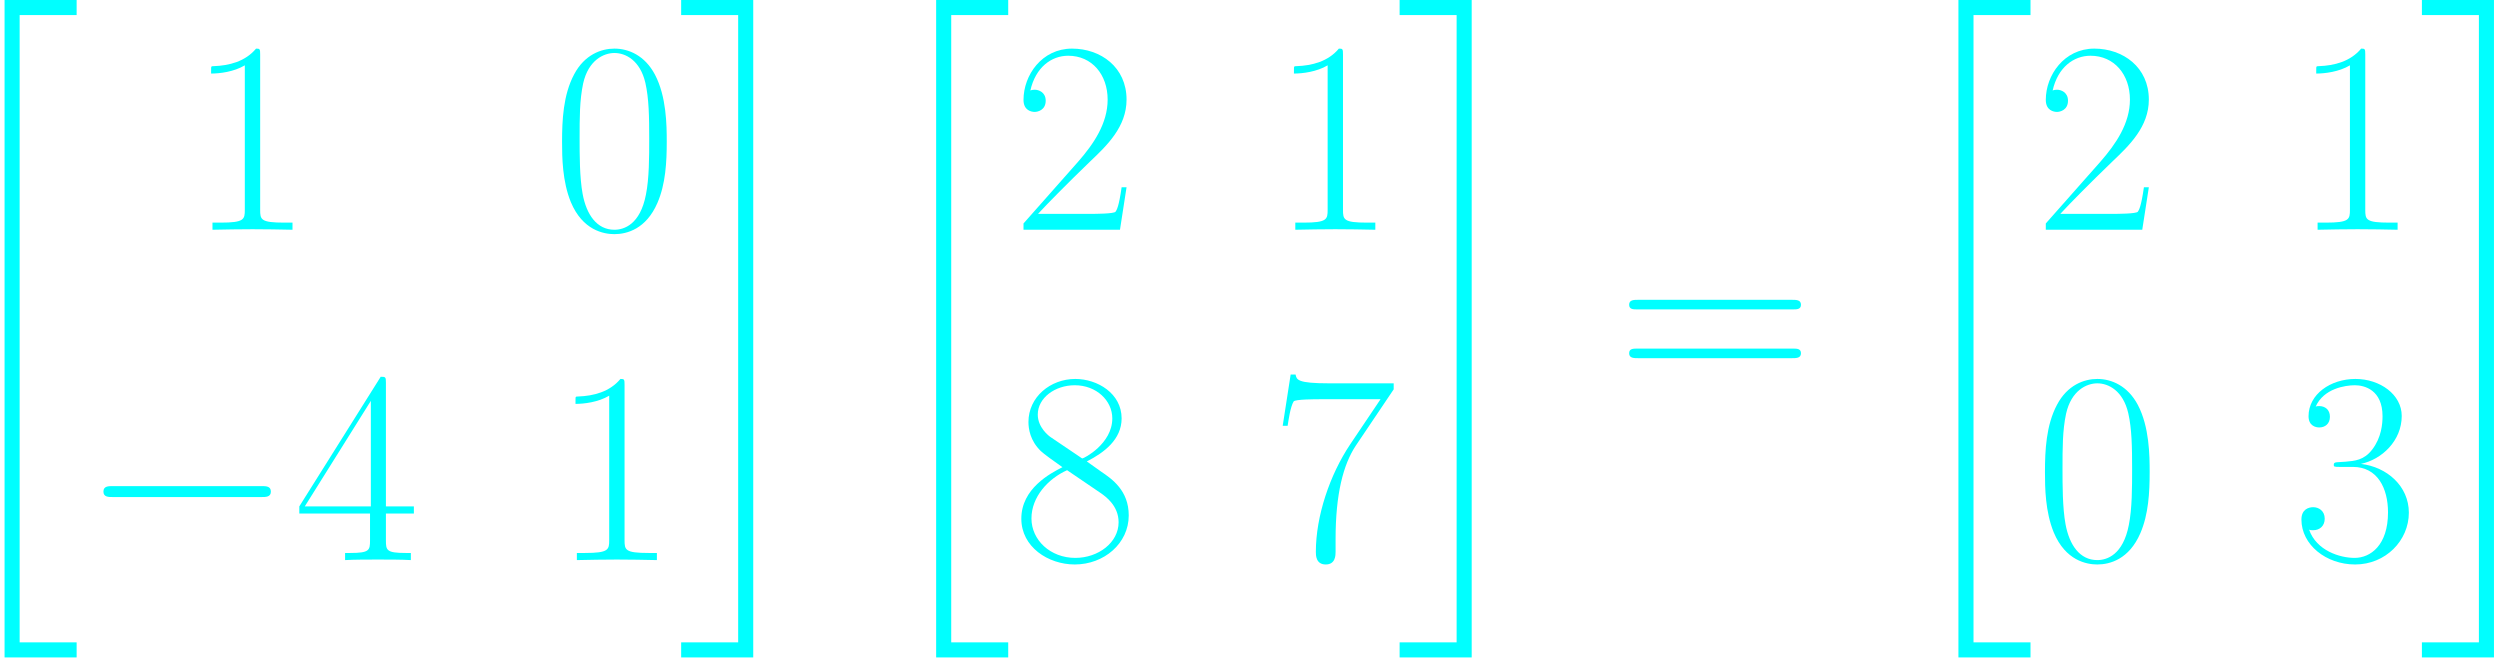
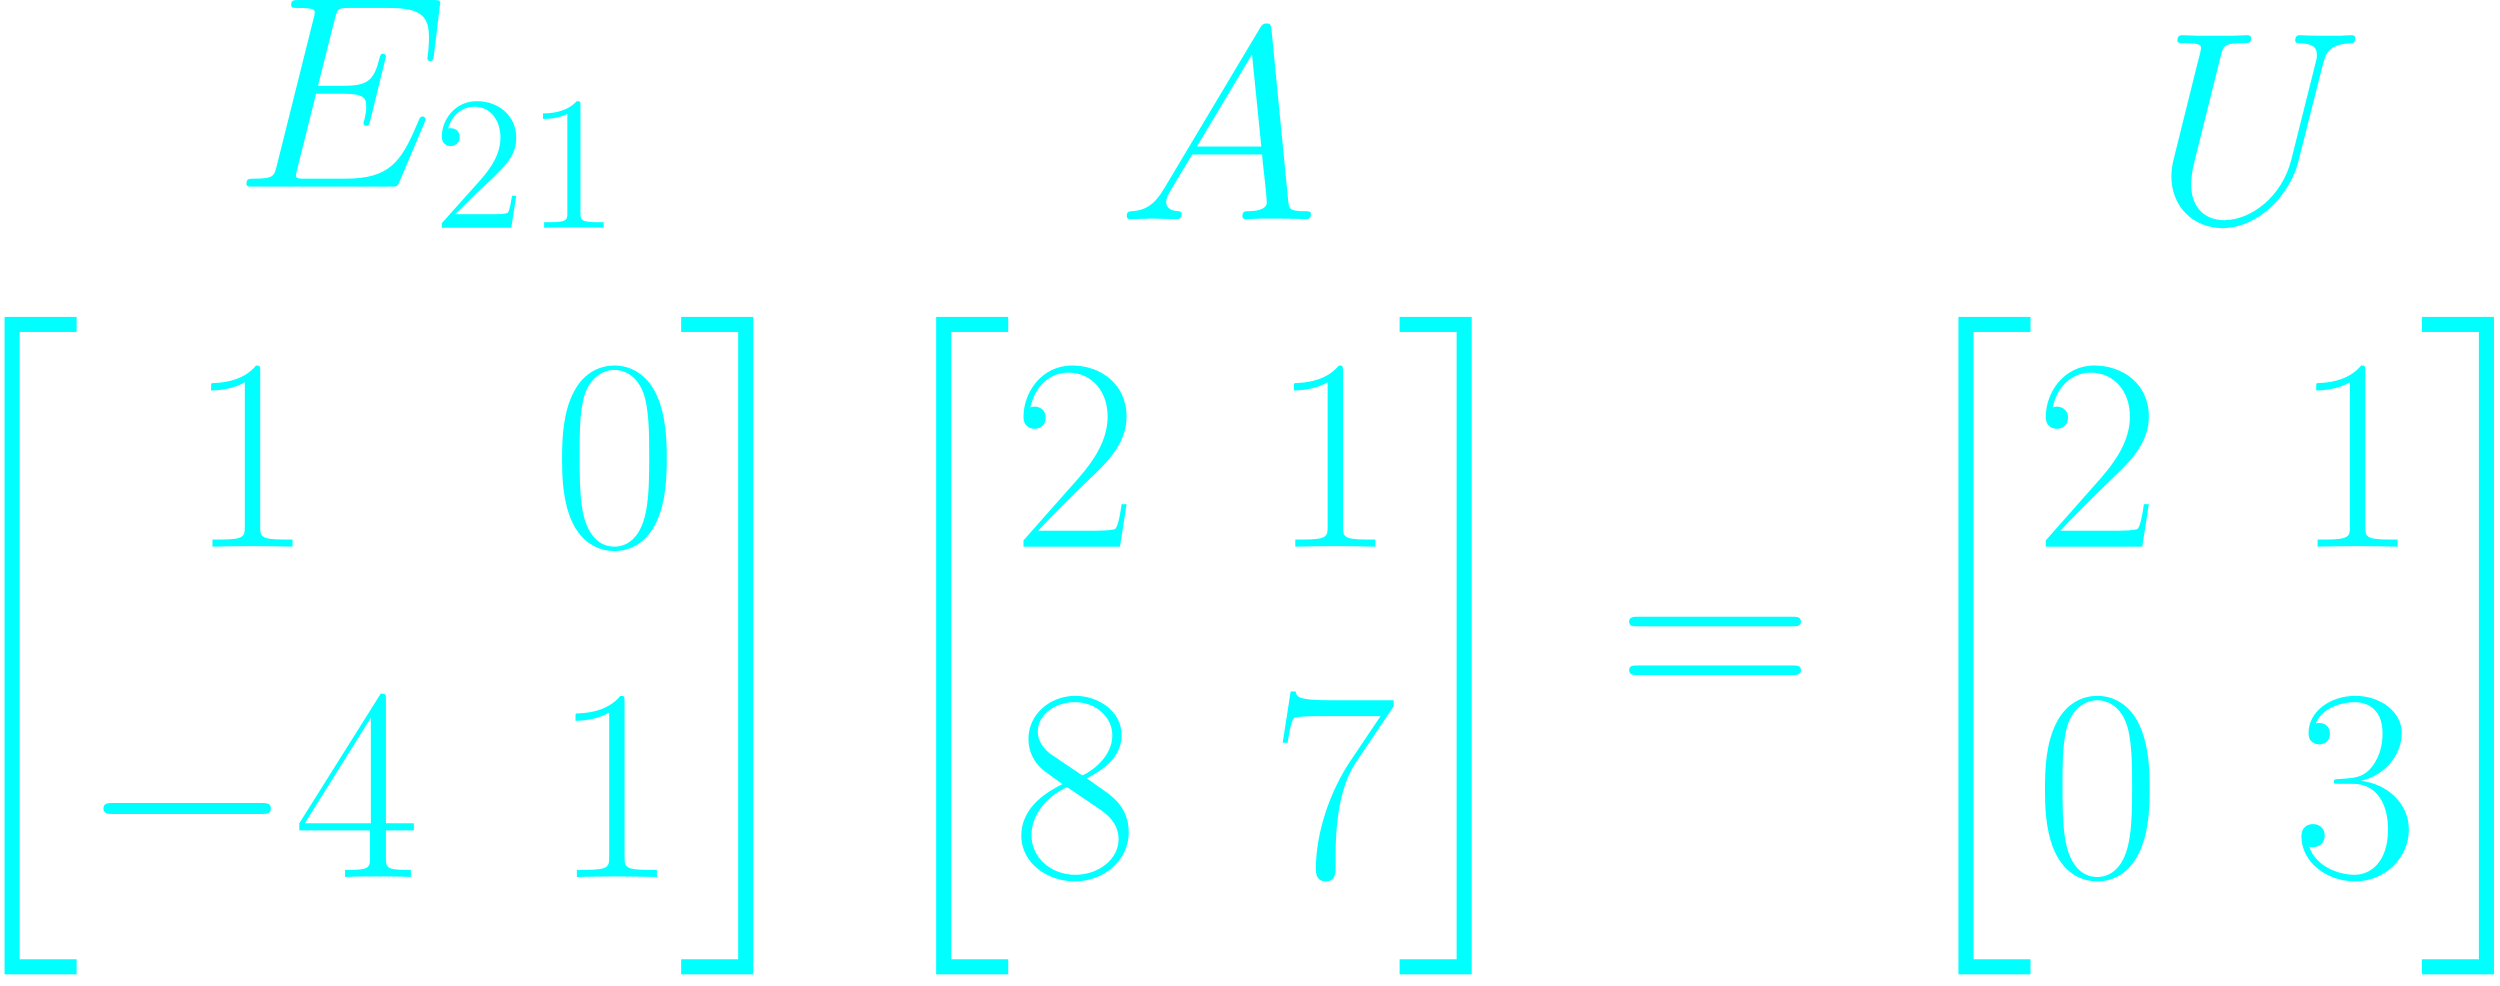
- <svg xmlns="http://www.w3.org/2000/svg" width="213" height="57" viewBox="0 0 213 57" fill="none">
-   <path d="M0.389 56.013H6.529V54.729H1.673V1.284H6.529V0H0.389V56.013Z" fill="#00FFFF" />
-   <path d="M22.166 4.655C22.166 4.165 22.142 4.142 21.816 4.142C20.905 5.239 19.527 5.589 18.22 5.636C18.15 5.636 18.033 5.636 18.01 5.683C17.986 5.729 17.986 5.776 17.986 6.267C18.71 6.267 19.924 6.126 20.858 5.566V17.871C20.858 18.688 20.811 18.968 18.803 18.968H18.103V19.575C19.224 19.552 20.391 19.529 21.512 19.529C22.633 19.529 23.8 19.552 24.921 19.575V18.968H24.22C22.212 18.968 22.166 18.711 22.166 17.871V4.655Z" fill="#00FFFF" />
-   <path d="M56.807 12.08C56.807 10.656 56.783 8.228 55.803 6.36C54.939 4.726 53.561 4.142 52.347 4.142C51.227 4.142 49.802 4.655 48.915 6.337C47.981 8.088 47.888 10.259 47.888 12.08C47.888 13.411 47.911 15.443 48.635 17.217C49.639 19.622 51.437 19.949 52.347 19.949C53.421 19.949 55.056 19.505 56.013 17.287C56.714 15.676 56.807 13.785 56.807 12.08ZM52.347 19.575C50.853 19.575 49.966 18.291 49.639 16.517C49.382 15.139 49.382 13.131 49.382 11.823C49.382 10.026 49.382 8.531 49.685 7.107C50.129 5.122 51.437 4.515 52.347 4.515C53.305 4.515 54.542 5.146 54.986 7.06C55.289 8.391 55.313 9.956 55.313 11.823C55.313 13.341 55.313 15.209 55.032 16.587C54.542 19.132 53.164 19.575 52.347 19.575Z" fill="#00FFFF" />
-   <path d="M22.261 42.349C22.658 42.349 23.078 42.349 23.078 41.883C23.078 41.416 22.658 41.416 22.261 41.416H9.63C9.233 41.416 8.812 41.416 8.812 41.883C8.812 42.349 9.233 42.349 9.63 42.349H22.261Z" fill="#00FFFF" />
-   <path d="M32.88 32.613C32.88 32.123 32.857 32.099 32.437 32.099L25.502 43.143V43.751H31.526V46.039C31.526 46.879 31.479 47.113 29.845 47.113H29.401V47.72C30.148 47.673 31.409 47.673 32.203 47.673C32.997 47.673 34.258 47.673 35.005 47.72V47.113H34.561C32.927 47.113 32.88 46.879 32.88 46.039V43.751H35.262V43.143H32.88V32.613ZM31.596 34.154V43.143H25.969L31.596 34.154Z" fill="#00FFFF" />
-   <path d="M53.212 32.8C53.212 32.31 53.188 32.286 52.861 32.286C51.951 33.384 50.573 33.734 49.266 33.781C49.196 33.781 49.079 33.781 49.056 33.827C49.032 33.874 49.032 33.921 49.032 34.411C49.756 34.411 50.97 34.271 51.904 33.711V46.015C51.904 46.833 51.857 47.113 49.849 47.113H49.149V47.72C50.27 47.696 51.437 47.673 52.558 47.673C53.679 47.673 54.846 47.696 55.967 47.72V47.113H55.266C53.258 47.113 53.212 46.856 53.212 46.015V32.8Z" fill="#00FFFF" />
-   <path d="M62.892 54.729H58.035V56.013H64.176V0H58.035V1.284H62.892V54.729Z" fill="#00FFFF" />
-   <path d="M79.76 56.013H85.9V54.729H81.044V1.284H85.9V0H79.76V56.013Z" fill="#00FFFF" />
-   <path d="M95.982 15.956H95.562C95.329 17.614 95.142 17.894 95.048 18.034C94.931 18.221 93.25 18.221 92.924 18.221H88.441C89.281 17.31 90.916 15.653 92.9 13.738C94.325 12.384 95.982 10.796 95.982 8.485C95.982 5.729 93.787 4.142 91.336 4.142C88.767 4.142 87.203 6.407 87.203 8.508C87.203 9.419 87.88 9.535 88.16 9.535C88.394 9.535 89.094 9.395 89.094 8.578C89.094 7.854 88.487 7.644 88.16 7.644C88.02 7.644 87.88 7.667 87.787 7.714C88.231 5.729 89.585 4.749 91.009 4.749C93.04 4.749 94.371 6.36 94.371 8.485C94.371 10.516 93.18 12.267 91.85 13.785L87.203 19.038V19.575H95.422L95.982 15.956Z" fill="#00FFFF" />
-   <path d="M114.423 4.655C114.423 4.165 114.399 4.142 114.072 4.142C113.162 5.239 111.784 5.589 110.477 5.636C110.407 5.636 110.29 5.636 110.267 5.683C110.243 5.729 110.243 5.776 110.243 6.267C110.967 6.267 112.181 6.126 113.115 5.566V17.871C113.115 18.688 113.068 18.968 111.06 18.968H110.36V19.575C111.481 19.552 112.648 19.529 113.769 19.529C114.89 19.529 116.057 19.552 117.178 19.575V18.968H116.477C114.469 18.968 114.423 18.711 114.423 17.871V4.655Z" fill="#00FFFF" />
-   <path d="M92.597 39.314C94.068 38.567 95.562 37.446 95.562 35.648C95.562 33.524 93.507 32.286 91.616 32.286C89.492 32.286 87.624 33.827 87.624 35.952C87.624 36.536 87.764 37.54 88.674 38.427C88.908 38.66 89.888 39.361 90.519 39.804C89.468 40.342 87.017 41.626 87.017 44.194C87.017 46.599 89.305 48.093 91.57 48.093C94.068 48.093 96.169 46.295 96.169 43.914C96.169 41.789 94.745 40.809 93.811 40.178L92.597 39.314ZM89.538 37.26C89.352 37.143 88.418 36.419 88.418 35.322C88.418 33.897 89.888 32.823 91.57 32.823C93.414 32.823 94.768 34.131 94.768 35.648C94.768 37.82 92.34 39.057 92.223 39.057C92.2 39.057 92.177 39.057 91.99 38.917L89.538 37.26ZM93.834 42.046C94.185 42.303 95.305 43.073 95.305 44.498C95.305 46.225 93.578 47.533 91.616 47.533C89.492 47.533 87.88 46.015 87.88 44.171C87.88 42.326 89.305 40.785 90.916 40.061L93.834 42.046Z" fill="#00FFFF" />
-   <path d="M118.742 33.173V32.66H113.255C110.524 32.66 110.477 32.356 110.384 31.913H109.963L109.286 36.279H109.706C109.776 35.835 109.94 34.645 110.22 34.201C110.36 34.014 112.088 34.014 112.485 34.014H117.622L115.03 37.867C113.302 40.458 112.111 43.961 112.111 47.019C112.111 47.299 112.111 48.093 112.952 48.093C113.792 48.093 113.792 47.299 113.792 46.996V45.922C113.792 42.093 114.446 39.571 115.52 37.96L118.742 33.173Z" fill="#00FFFF" />
-   <path d="M124.104 54.729H119.247V56.013H125.388V0H119.247V1.284H124.104V54.729Z" fill="#00FFFF" />
-   <path d="M152.742 26.361C153.092 26.361 153.442 26.361 153.442 25.964C153.442 25.544 153.045 25.544 152.648 25.544H139.597C139.2 25.544 138.803 25.544 138.803 25.964C138.803 26.361 139.153 26.361 139.503 26.361H152.742ZM152.648 30.517C153.045 30.517 153.442 30.517 153.442 30.097C153.442 29.7 153.092 29.7 152.742 29.7H139.503C139.153 29.7 138.803 29.7 138.803 30.097C138.803 30.517 139.2 30.517 139.597 30.517H152.648Z" fill="#00FFFF" />
-   <path d="M166.858 56.013H172.999V54.729H168.143V1.284H172.999V0H166.858V56.013Z" fill="#00FFFF" />
-   <path d="M183.081 15.956H182.661C182.427 17.614 182.24 17.894 182.147 18.034C182.03 18.221 180.349 18.221 180.022 18.221H175.539C176.38 17.31 178.014 15.653 179.999 13.738C181.423 12.384 183.081 10.796 183.081 8.485C183.081 5.729 180.886 4.142 178.434 4.142C175.866 4.142 174.302 6.407 174.302 8.508C174.302 9.419 174.979 9.535 175.259 9.535C175.493 9.535 176.193 9.395 176.193 8.578C176.193 7.854 175.586 7.644 175.259 7.644C175.119 7.644 174.979 7.667 174.885 7.714C175.329 5.729 176.683 4.749 178.108 4.749C180.139 4.749 181.47 6.36 181.47 8.485C181.47 10.516 180.279 12.267 178.948 13.785L174.302 19.038V19.575H182.52L183.081 15.956Z" fill="#00FFFF" />
-   <path d="M201.521 4.655C201.521 4.165 201.498 4.142 201.171 4.142C200.26 5.239 198.883 5.589 197.575 5.636C197.505 5.636 197.388 5.636 197.365 5.683C197.342 5.729 197.342 5.776 197.342 6.267C198.066 6.267 199.28 6.126 200.214 5.566V17.871C200.214 18.688 200.167 18.968 198.159 18.968H197.459V19.575C198.579 19.552 199.747 19.529 200.867 19.529C201.988 19.529 203.156 19.552 204.276 19.575V18.968H203.576C201.568 18.968 201.521 18.711 201.521 17.871V4.655Z" fill="#00FFFF" />
-   <path d="M183.151 40.225C183.151 38.8 183.127 36.372 182.147 34.504C181.283 32.87 179.905 32.286 178.691 32.286C177.57 32.286 176.146 32.8 175.259 34.481C174.325 36.232 174.231 38.404 174.231 40.225C174.231 41.556 174.255 43.587 174.979 45.361C175.983 47.766 177.78 48.093 178.691 48.093C179.765 48.093 181.399 47.65 182.357 45.431C183.057 43.821 183.151 41.929 183.151 40.225ZM178.691 47.72C177.197 47.72 176.309 46.435 175.983 44.661C175.726 43.283 175.726 41.276 175.726 39.968C175.726 38.17 175.726 36.676 176.029 35.252C176.473 33.267 177.78 32.66 178.691 32.66C179.648 32.66 180.886 33.29 181.329 35.205C181.633 36.536 181.656 38.1 181.656 39.968C181.656 41.486 181.656 43.353 181.376 44.731C180.886 47.276 179.508 47.72 178.691 47.72Z" fill="#00FFFF" />
-   <path d="M200.471 39.781C202.549 39.781 203.459 41.579 203.459 43.657C203.459 46.459 201.965 47.533 200.611 47.533C199.373 47.533 197.365 46.926 196.735 45.128C196.852 45.175 196.968 45.175 197.085 45.175C197.645 45.175 198.066 44.801 198.066 44.194C198.066 43.517 197.552 43.213 197.085 43.213C196.688 43.213 196.081 43.4 196.081 44.264C196.081 46.412 198.182 48.093 200.657 48.093C203.249 48.093 205.234 46.062 205.234 43.68C205.234 41.416 203.366 39.781 201.148 39.524C202.922 39.151 204.627 37.563 204.627 35.438C204.627 33.617 202.782 32.286 200.681 32.286C198.556 32.286 196.688 33.594 196.688 35.462C196.688 36.279 197.295 36.419 197.599 36.419C198.089 36.419 198.509 36.115 198.509 35.508C198.509 34.901 198.089 34.598 197.599 34.598C197.505 34.598 197.389 34.598 197.295 34.645C197.972 33.103 199.817 32.823 200.634 32.823C201.451 32.823 202.992 33.22 202.992 35.462C202.992 36.115 202.899 37.283 202.105 38.31C201.405 39.221 200.611 39.267 199.84 39.337C199.723 39.337 199.186 39.384 199.093 39.384C198.93 39.408 198.836 39.431 198.836 39.594C198.836 39.758 198.86 39.781 199.327 39.781H200.471Z" fill="#00FFFF" />
-   <path d="M211.202 54.729H206.346V56.013H212.486V0H206.346V1.284H211.202V54.729Z" fill="#00FFFF" />
+ <svg xmlns="http://www.w3.org/2000/svg" width="213" height="84" viewBox="0 0 213 84" fill="none">
+   <path d="M0.389 83.013H6.529V81.729H1.673V28.284H6.529V27H0.389V83.013Z" fill="#00FFFF" />
+   <path d="M22.166 31.655C22.166 31.165 22.142 31.142 21.816 31.142C20.905 32.239 19.527 32.589 18.22 32.636C18.15 32.636 18.033 32.636 18.01 32.683C17.986 32.73 17.986 32.776 17.986 33.267C18.71 33.267 19.924 33.126 20.858 32.566V44.871C20.858 45.688 20.811 45.968 18.803 45.968H18.103V46.575C19.224 46.552 20.391 46.529 21.512 46.529C22.633 46.529 23.8 46.552 24.921 46.575V45.968H24.22C22.212 45.968 22.166 45.711 22.166 44.871V31.655Z" fill="#00FFFF" />
+   <path d="M56.807 39.08C56.807 37.656 56.783 35.228 55.803 33.36C54.939 31.726 53.561 31.142 52.347 31.142C51.227 31.142 49.802 31.655 48.915 33.337C47.981 35.088 47.888 37.259 47.888 39.08C47.888 40.411 47.911 42.443 48.635 44.217C49.639 46.622 51.437 46.949 52.347 46.949C53.421 46.949 55.056 46.505 56.013 44.287C56.714 42.676 56.807 40.785 56.807 39.08ZM52.347 46.575C50.853 46.575 49.966 45.291 49.639 43.517C49.382 42.139 49.382 40.131 49.382 38.824C49.382 37.026 49.382 35.531 49.685 34.107C50.129 32.122 51.437 31.515 52.347 31.515C53.305 31.515 54.542 32.146 54.986 34.06C55.289 35.391 55.313 36.956 55.313 38.824C55.313 40.341 55.313 42.209 55.032 43.587C54.542 46.132 53.164 46.575 52.347 46.575Z" fill="#00FFFF" />
+   <path d="M22.261 69.35C22.658 69.35 23.078 69.35 23.078 68.883C23.078 68.416 22.658 68.416 22.261 68.416H9.63C9.233 68.416 8.812 68.416 8.812 68.883C8.812 69.35 9.233 69.35 9.63 69.35H22.261Z" fill="#00FFFF" />
+   <path d="M32.88 59.613C32.88 59.123 32.857 59.099 32.437 59.099L25.502 70.143V70.751H31.526V73.039C31.526 73.879 31.479 74.113 29.845 74.113H29.401V74.72C30.148 74.673 31.409 74.673 32.203 74.673C32.997 74.673 34.258 74.673 35.005 74.72V74.113H34.561C32.927 74.113 32.88 73.879 32.88 73.039V70.751H35.262V70.143H32.88V59.613ZM31.596 61.154V70.143H25.969L31.596 61.154Z" fill="#00FFFF" />
+   <path d="M53.212 59.8C53.212 59.31 53.188 59.286 52.861 59.286C51.951 60.384 50.573 60.734 49.266 60.781C49.196 60.781 49.079 60.781 49.056 60.827C49.032 60.874 49.032 60.921 49.032 61.411C49.756 61.411 50.97 61.271 51.904 60.711V73.015C51.904 73.832 51.857 74.113 49.849 74.113H49.149V74.72C50.27 74.696 51.437 74.673 52.558 74.673C53.679 74.673 54.846 74.696 55.967 74.72V74.113H55.266C53.258 74.113 53.212 73.856 53.212 73.015V59.8Z" fill="#00FFFF" />
+   <path d="M62.892 81.729H58.035V83.013H64.176V27H58.035V28.284H62.892V81.729Z" fill="#00FFFF" />
+   <path d="M79.76 83.013H85.9V81.729H81.044V28.284H85.9V27H79.76V83.013Z" fill="#00FFFF" />
+   <path d="M95.982 42.956H95.562C95.329 44.614 95.142 44.894 95.048 45.034C94.931 45.221 93.25 45.221 92.924 45.221H88.441C89.281 44.31 90.916 42.653 92.9 40.738C94.325 39.384 95.982 37.796 95.982 35.485C95.982 32.73 93.787 31.142 91.336 31.142C88.767 31.142 87.203 33.407 87.203 35.508C87.203 36.419 87.88 36.535 88.16 36.535C88.394 36.535 89.094 36.395 89.094 35.578C89.094 34.854 88.487 34.644 88.16 34.644C88.02 34.644 87.88 34.667 87.787 34.714C88.231 32.73 89.585 31.749 91.009 31.749C93.04 31.749 94.371 33.36 94.371 35.485C94.371 37.516 93.18 39.267 91.85 40.785L87.203 46.038V46.575H95.422L95.982 42.956Z" fill="#00FFFF" />
+   <path d="M114.423 31.655C114.423 31.165 114.399 31.142 114.072 31.142C113.162 32.239 111.784 32.589 110.477 32.636C110.407 32.636 110.29 32.636 110.267 32.683C110.243 32.73 110.243 32.776 110.243 33.267C110.967 33.267 112.181 33.126 113.115 32.566V44.871C113.115 45.688 113.068 45.968 111.06 45.968H110.36V46.575C111.481 46.552 112.648 46.529 113.769 46.529C114.89 46.529 116.057 46.552 117.178 46.575V45.968H116.477C114.469 45.968 114.423 45.711 114.423 44.871V31.655Z" fill="#00FFFF" />
+   <path d="M92.597 66.314C94.068 65.567 95.562 64.446 95.562 62.648C95.562 60.524 93.507 59.286 91.616 59.286C89.492 59.286 87.624 60.827 87.624 62.952C87.624 63.536 87.764 64.54 88.674 65.427C88.908 65.66 89.888 66.361 90.519 66.805C89.468 67.341 87.017 68.626 87.017 71.194C87.017 73.599 89.305 75.093 91.57 75.093C94.068 75.093 96.169 73.295 96.169 70.914C96.169 68.789 94.745 67.808 93.811 67.178L92.597 66.314ZM89.538 64.26C89.352 64.143 88.418 63.419 88.418 62.322C88.418 60.897 89.888 59.823 91.57 59.823C93.414 59.823 94.768 61.131 94.768 62.648C94.768 64.82 92.34 66.057 92.223 66.057C92.2 66.057 92.177 66.057 91.99 65.917L89.538 64.26ZM93.834 69.046C94.185 69.303 95.305 70.073 95.305 71.498C95.305 73.225 93.578 74.533 91.616 74.533C89.492 74.533 87.88 73.015 87.88 71.171C87.88 69.326 89.305 67.785 90.916 67.061L93.834 69.046Z" fill="#00FFFF" />
+   <path d="M118.742 60.173V59.66H113.255C110.524 59.66 110.477 59.356 110.384 58.913H109.963L109.286 63.279H109.706C109.776 62.835 109.94 61.645 110.22 61.201C110.36 61.014 112.088 61.014 112.485 61.014H117.622L115.03 64.867C113.302 67.458 112.111 70.961 112.111 74.019C112.111 74.299 112.111 75.093 112.952 75.093C113.792 75.093 113.792 74.299 113.792 73.996V72.922C113.792 69.093 114.446 66.571 115.52 64.96L118.742 60.173Z" fill="#00FFFF" />
+   <path d="M124.104 81.729H119.247V83.013H125.388V27H119.247V28.284H124.104V81.729Z" fill="#00FFFF" />
+   <path d="M152.742 53.361C153.092 53.361 153.442 53.361 153.442 52.964C153.442 52.544 153.045 52.544 152.648 52.544H139.597C139.2 52.544 138.803 52.544 138.803 52.964C138.803 53.361 139.153 53.361 139.503 53.361H152.742ZM152.648 57.517C153.045 57.517 153.442 57.517 153.442 57.097C153.442 56.7 153.092 56.7 152.742 56.7H139.503C139.153 56.7 138.803 56.7 138.803 57.097C138.803 57.517 139.2 57.517 139.597 57.517H152.648Z" fill="#00FFFF" />
+   <path d="M166.858 83.013H172.999V81.729H168.143V28.284H172.999V27H166.858V83.013Z" fill="#00FFFF" />
+   <path d="M183.081 42.956H182.661C182.427 44.614 182.24 44.894 182.147 45.034C182.03 45.221 180.349 45.221 180.022 45.221H175.539C176.38 44.31 178.014 42.653 179.999 40.738C181.423 39.384 183.081 37.796 183.081 35.485C183.081 32.73 180.886 31.142 178.434 31.142C175.866 31.142 174.302 33.407 174.302 35.508C174.302 36.419 174.979 36.535 175.259 36.535C175.493 36.535 176.193 36.395 176.193 35.578C176.193 34.854 175.586 34.644 175.259 34.644C175.119 34.644 174.979 34.667 174.885 34.714C175.329 32.73 176.683 31.749 178.108 31.749C180.139 31.749 181.47 33.36 181.47 35.485C181.47 37.516 180.279 39.267 178.948 40.785L174.302 46.038V46.575H182.52L183.081 42.956Z" fill="#00FFFF" />
+   <path d="M201.521 31.655C201.521 31.165 201.498 31.142 201.171 31.142C200.26 32.239 198.883 32.589 197.575 32.636C197.505 32.636 197.388 32.636 197.365 32.683C197.342 32.73 197.342 32.776 197.342 33.267C198.066 33.267 199.28 33.126 200.214 32.566V44.871C200.214 45.688 200.167 45.968 198.159 45.968H197.459V46.575C198.579 46.552 199.747 46.529 200.867 46.529C201.988 46.529 203.156 46.552 204.276 46.575V45.968H203.576C201.568 45.968 201.521 45.711 201.521 44.871V31.655Z" fill="#00FFFF" />
+   <path d="M183.151 67.225C183.151 65.8 183.127 63.372 182.147 61.504C181.283 59.87 179.905 59.286 178.691 59.286C177.57 59.286 176.146 59.8 175.259 61.481C174.325 63.232 174.231 65.404 174.231 67.225C174.231 68.556 174.255 70.587 174.979 72.362C175.983 74.766 177.78 75.093 178.691 75.093C179.765 75.093 181.399 74.65 182.357 72.431C183.057 70.82 183.151 68.929 183.151 67.225ZM178.691 74.72C177.197 74.72 176.309 73.436 175.983 71.661C175.726 70.284 175.726 68.275 175.726 66.968C175.726 65.17 175.726 63.676 176.029 62.252C176.473 60.267 177.78 59.66 178.691 59.66C179.648 59.66 180.886 60.29 181.329 62.205C181.633 63.536 181.656 65.1 181.656 66.968C181.656 68.486 181.656 70.353 181.376 71.731C180.886 74.276 179.508 74.72 178.691 74.72Z" fill="#00FFFF" />
+   <path d="M200.471 66.781C202.549 66.781 203.459 68.579 203.459 70.657C203.459 73.459 201.965 74.533 200.611 74.533C199.373 74.533 197.365 73.926 196.735 72.128C196.852 72.175 196.968 72.175 197.085 72.175C197.645 72.175 198.066 71.801 198.066 71.194C198.066 70.517 197.552 70.213 197.085 70.213C196.688 70.213 196.081 70.4 196.081 71.264C196.081 73.412 198.182 75.093 200.657 75.093C203.249 75.093 205.234 73.062 205.234 70.68C205.234 68.416 203.366 66.781 201.148 66.524C202.922 66.151 204.627 64.563 204.627 62.438C204.627 60.617 202.782 59.286 200.681 59.286C198.556 59.286 196.688 60.594 196.688 62.462C196.688 63.279 197.295 63.419 197.599 63.419C198.089 63.419 198.509 63.115 198.509 62.508C198.509 61.901 198.089 61.598 197.599 61.598C197.505 61.598 197.389 61.598 197.295 61.645C197.972 60.103 199.817 59.823 200.634 59.823C201.451 59.823 202.992 60.22 202.992 62.462C202.992 63.115 202.899 64.283 202.105 65.31C201.405 66.221 200.611 66.267 199.84 66.338C199.723 66.338 199.186 66.384 199.093 66.384C198.93 66.408 198.836 66.431 198.836 66.594C198.836 66.758 198.86 66.781 199.327 66.781H200.471Z" fill="#00FFFF" />
+   <path d="M211.202 81.729H206.346V83.013H212.486V27H206.346V28.284H211.202V81.729Z" fill="#00FFFF" />
+   <path d="M36.153 10.483C36.177 10.414 36.247 10.25 36.247 10.157C36.247 10.04 36.153 9.923 36.013 9.923C35.92 9.923 35.873 9.947 35.803 10.017C35.756 10.04 35.756 10.087 35.546 10.554C34.169 13.822 33.165 15.223 29.429 15.223H26.02C25.693 15.223 25.646 15.223 25.506 15.2C25.25 15.177 25.226 15.13 25.226 14.943C25.226 14.78 25.273 14.64 25.32 14.43L26.931 7.985H29.242C31.063 7.985 31.203 8.382 31.203 9.083C31.203 9.316 31.203 9.526 31.04 10.227C30.993 10.32 30.97 10.414 30.97 10.483C30.97 10.647 31.087 10.717 31.227 10.717C31.437 10.717 31.46 10.554 31.554 10.227L32.885 4.81C32.885 4.693 32.791 4.576 32.651 4.576C32.441 4.576 32.417 4.67 32.324 4.997C31.857 6.794 31.39 7.308 29.312 7.308H27.094L28.542 1.564C28.752 0.747 28.798 0.677 29.756 0.677H33.095C35.967 0.677 36.55 1.448 36.55 3.222C36.55 3.245 36.55 3.899 36.457 4.67C36.434 4.763 36.41 4.903 36.41 4.95C36.41 5.137 36.527 5.207 36.667 5.207C36.83 5.207 36.924 5.113 36.971 4.693L37.461 0.607C37.461 0.537 37.508 0.304 37.508 0.257C37.508 -7.91401e-07 37.297 0 36.877 0H25.483C25.039 0 24.806 -7.40886e-07 24.806 0.42C24.806 0.677 24.969 0.677 25.366 0.677C26.814 0.677 26.814 0.841 26.814 1.097C26.814 1.214 26.791 1.308 26.72 1.564L23.568 14.173C23.358 14.99 23.311 15.223 21.677 15.223C21.233 15.223 21 15.223 21 15.644C21 15.9 21.14 15.9 21.607 15.9H33.328C33.842 15.9 33.865 15.877 34.029 15.504L36.153 10.483Z" fill="#00FFFF" />
+   <path d="M43.982 16.679H43.626C43.577 16.955 43.447 17.846 43.285 18.106C43.172 18.252 42.248 18.252 41.761 18.252H38.762C39.2 17.879 40.189 16.841 40.61 16.452C43.074 14.183 43.982 13.34 43.982 11.735C43.982 9.871 42.507 8.622 40.626 8.622C38.746 8.622 37.644 10.227 37.644 11.621C37.644 12.448 38.357 12.448 38.406 12.448C38.746 12.448 39.167 12.205 39.167 11.686C39.167 11.232 38.859 10.924 38.406 10.924C38.26 10.924 38.227 10.924 38.178 10.941C38.486 9.838 39.362 9.092 40.416 9.092C41.794 9.092 42.637 10.243 42.637 11.735C42.637 13.113 41.842 14.312 40.918 15.35L37.644 19.014V19.403H43.561L43.982 16.679Z" fill="#00FFFF" />
+   <path d="M49.455 9.011C49.455 8.638 49.455 8.622 49.131 8.622C48.742 9.06 47.931 9.66 46.262 9.66V10.13C46.635 10.13 47.445 10.13 48.337 9.708V18.154C48.337 18.738 48.288 18.933 46.861 18.933H46.359V19.403C46.797 19.37 48.369 19.37 48.904 19.37C49.439 19.37 50.995 19.37 51.433 19.403V18.933H50.931C49.504 18.933 49.455 18.738 49.455 18.154V9.011Z" fill="#00FFFF" />
+   <path d="M99.175 16.079C98.358 17.457 97.564 17.924 96.444 17.994C96.187 18.017 96 18.017 96 18.437C96 18.578 96.117 18.671 96.28 18.671C96.701 18.671 97.751 18.624 98.171 18.624C98.849 18.624 99.596 18.671 100.249 18.671C100.39 18.671 100.67 18.671 100.67 18.227C100.67 18.017 100.483 17.994 100.343 17.994C99.806 17.947 99.362 17.76 99.362 17.2C99.362 16.873 99.502 16.616 99.806 16.103L101.58 13.161H107.534C107.558 13.371 107.558 13.558 107.581 13.768C107.651 14.375 107.931 16.803 107.931 17.247C107.931 17.947 106.74 17.994 106.367 17.994C106.11 17.994 105.853 17.994 105.853 18.414C105.853 18.671 106.063 18.671 106.203 18.671C106.6 18.671 107.067 18.624 107.464 18.624H108.795C110.219 18.624 111.247 18.671 111.27 18.671C111.433 18.671 111.69 18.671 111.69 18.227C111.69 17.994 111.48 17.994 111.13 17.994C109.846 17.994 109.822 17.784 109.752 17.083L108.328 2.514C108.281 2.047 108.188 2 107.931 2C107.698 2 107.558 2.047 107.347 2.397L99.175 16.079ZM101.977 12.483L106.67 4.638L107.464 12.483H101.977Z" fill="#00FFFF" />
+   <path d="M195.227 13.577C194.41 16.846 191.701 18.76 189.506 18.76C187.825 18.76 186.681 17.64 186.681 15.702C186.681 15.608 186.681 14.908 186.938 13.88L189.226 4.704C189.436 3.911 189.483 3.677 191.141 3.677C191.561 3.677 191.794 3.677 191.794 3.257C191.794 3 191.584 3 191.444 3C191.024 3 190.534 3.047 190.09 3.047H187.335C186.891 3.047 186.401 3 185.957 3C185.794 3 185.514 3 185.514 3.444C185.514 3.677 185.677 3.677 186.121 3.677C187.522 3.677 187.522 3.864 187.522 4.121C187.522 4.261 187.358 4.938 187.241 5.335L185.21 13.507C185.14 13.764 185 14.394 185 15.025C185 17.593 186.845 19.437 189.39 19.437C191.748 19.437 194.363 17.57 195.554 14.604C195.717 14.207 195.927 13.39 196.067 12.76C196.301 11.919 196.791 9.864 196.955 9.257L197.842 5.755C198.145 4.541 198.332 3.771 200.387 3.677C200.574 3.654 200.667 3.467 200.667 3.257C200.667 3 200.457 3 200.363 3C200.037 3 199.616 3.047 199.289 3.047H198.192C196.744 3.047 195.997 3 195.974 3C195.834 3 195.554 3 195.554 3.444C195.554 3.677 195.74 3.677 195.904 3.677C197.305 3.724 197.398 4.261 197.398 4.681C197.398 4.891 197.398 4.961 197.305 5.288L195.227 13.577Z" fill="#00FFFF" />
</svg>
